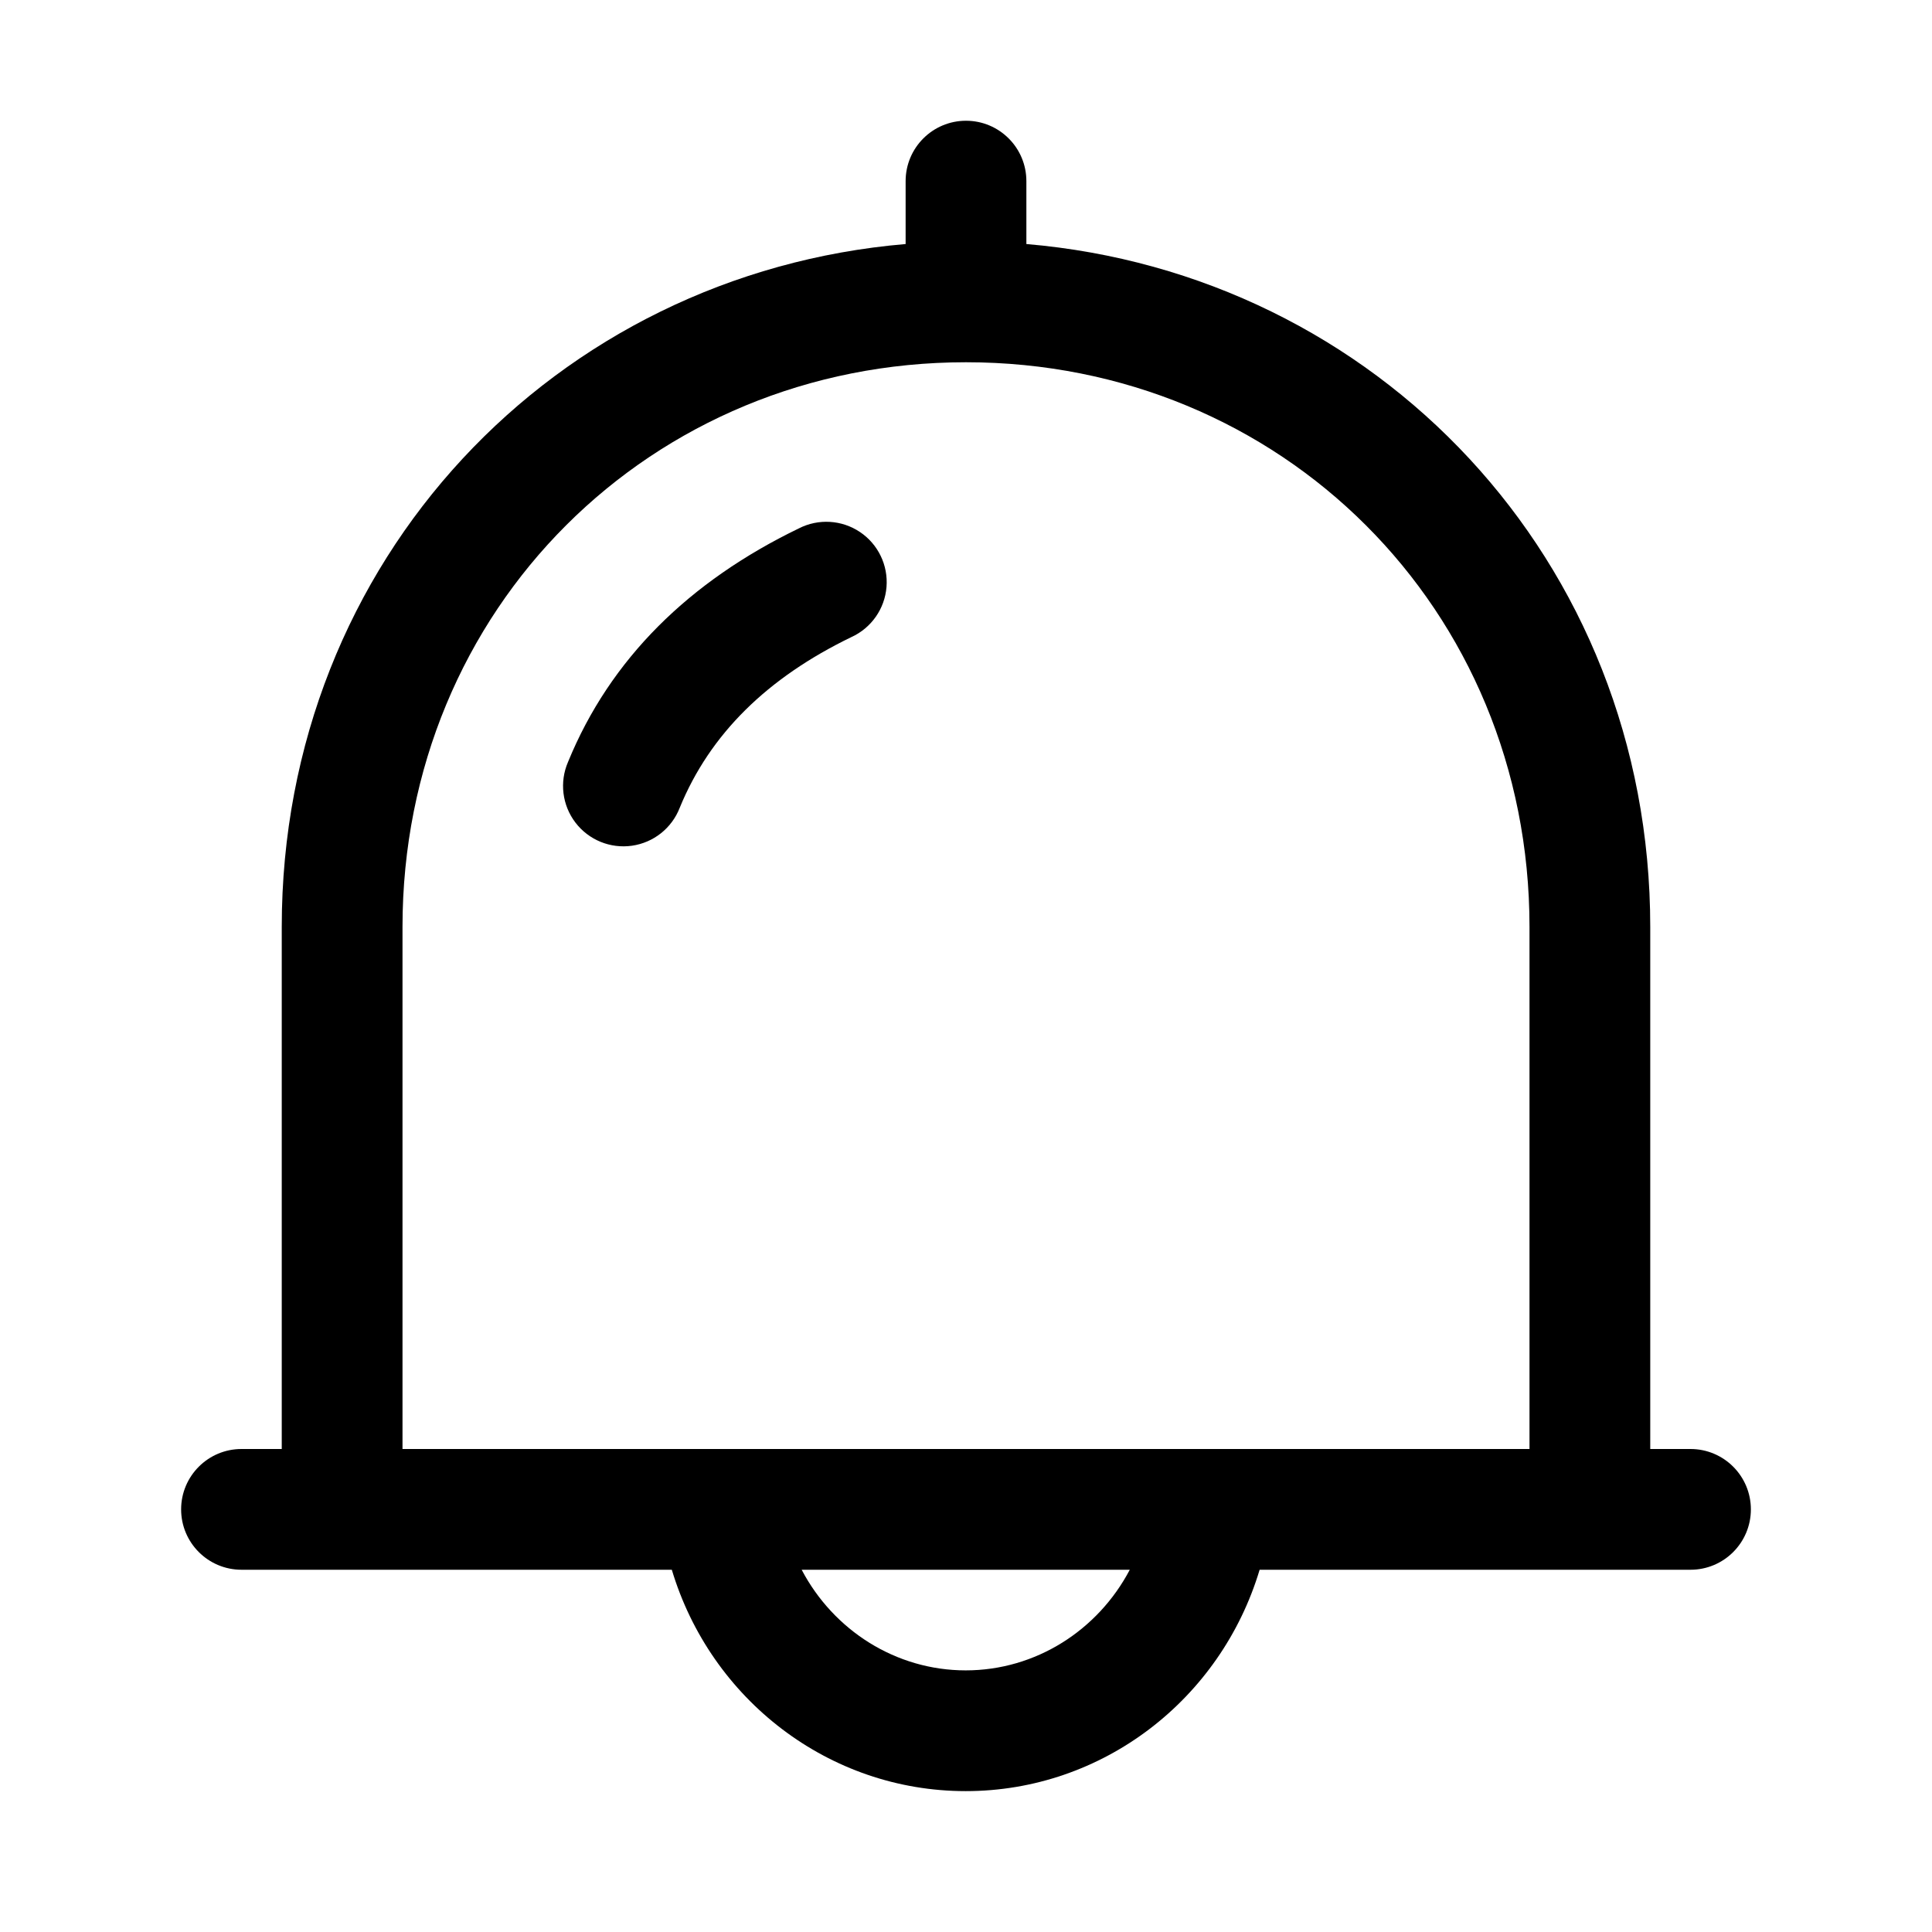
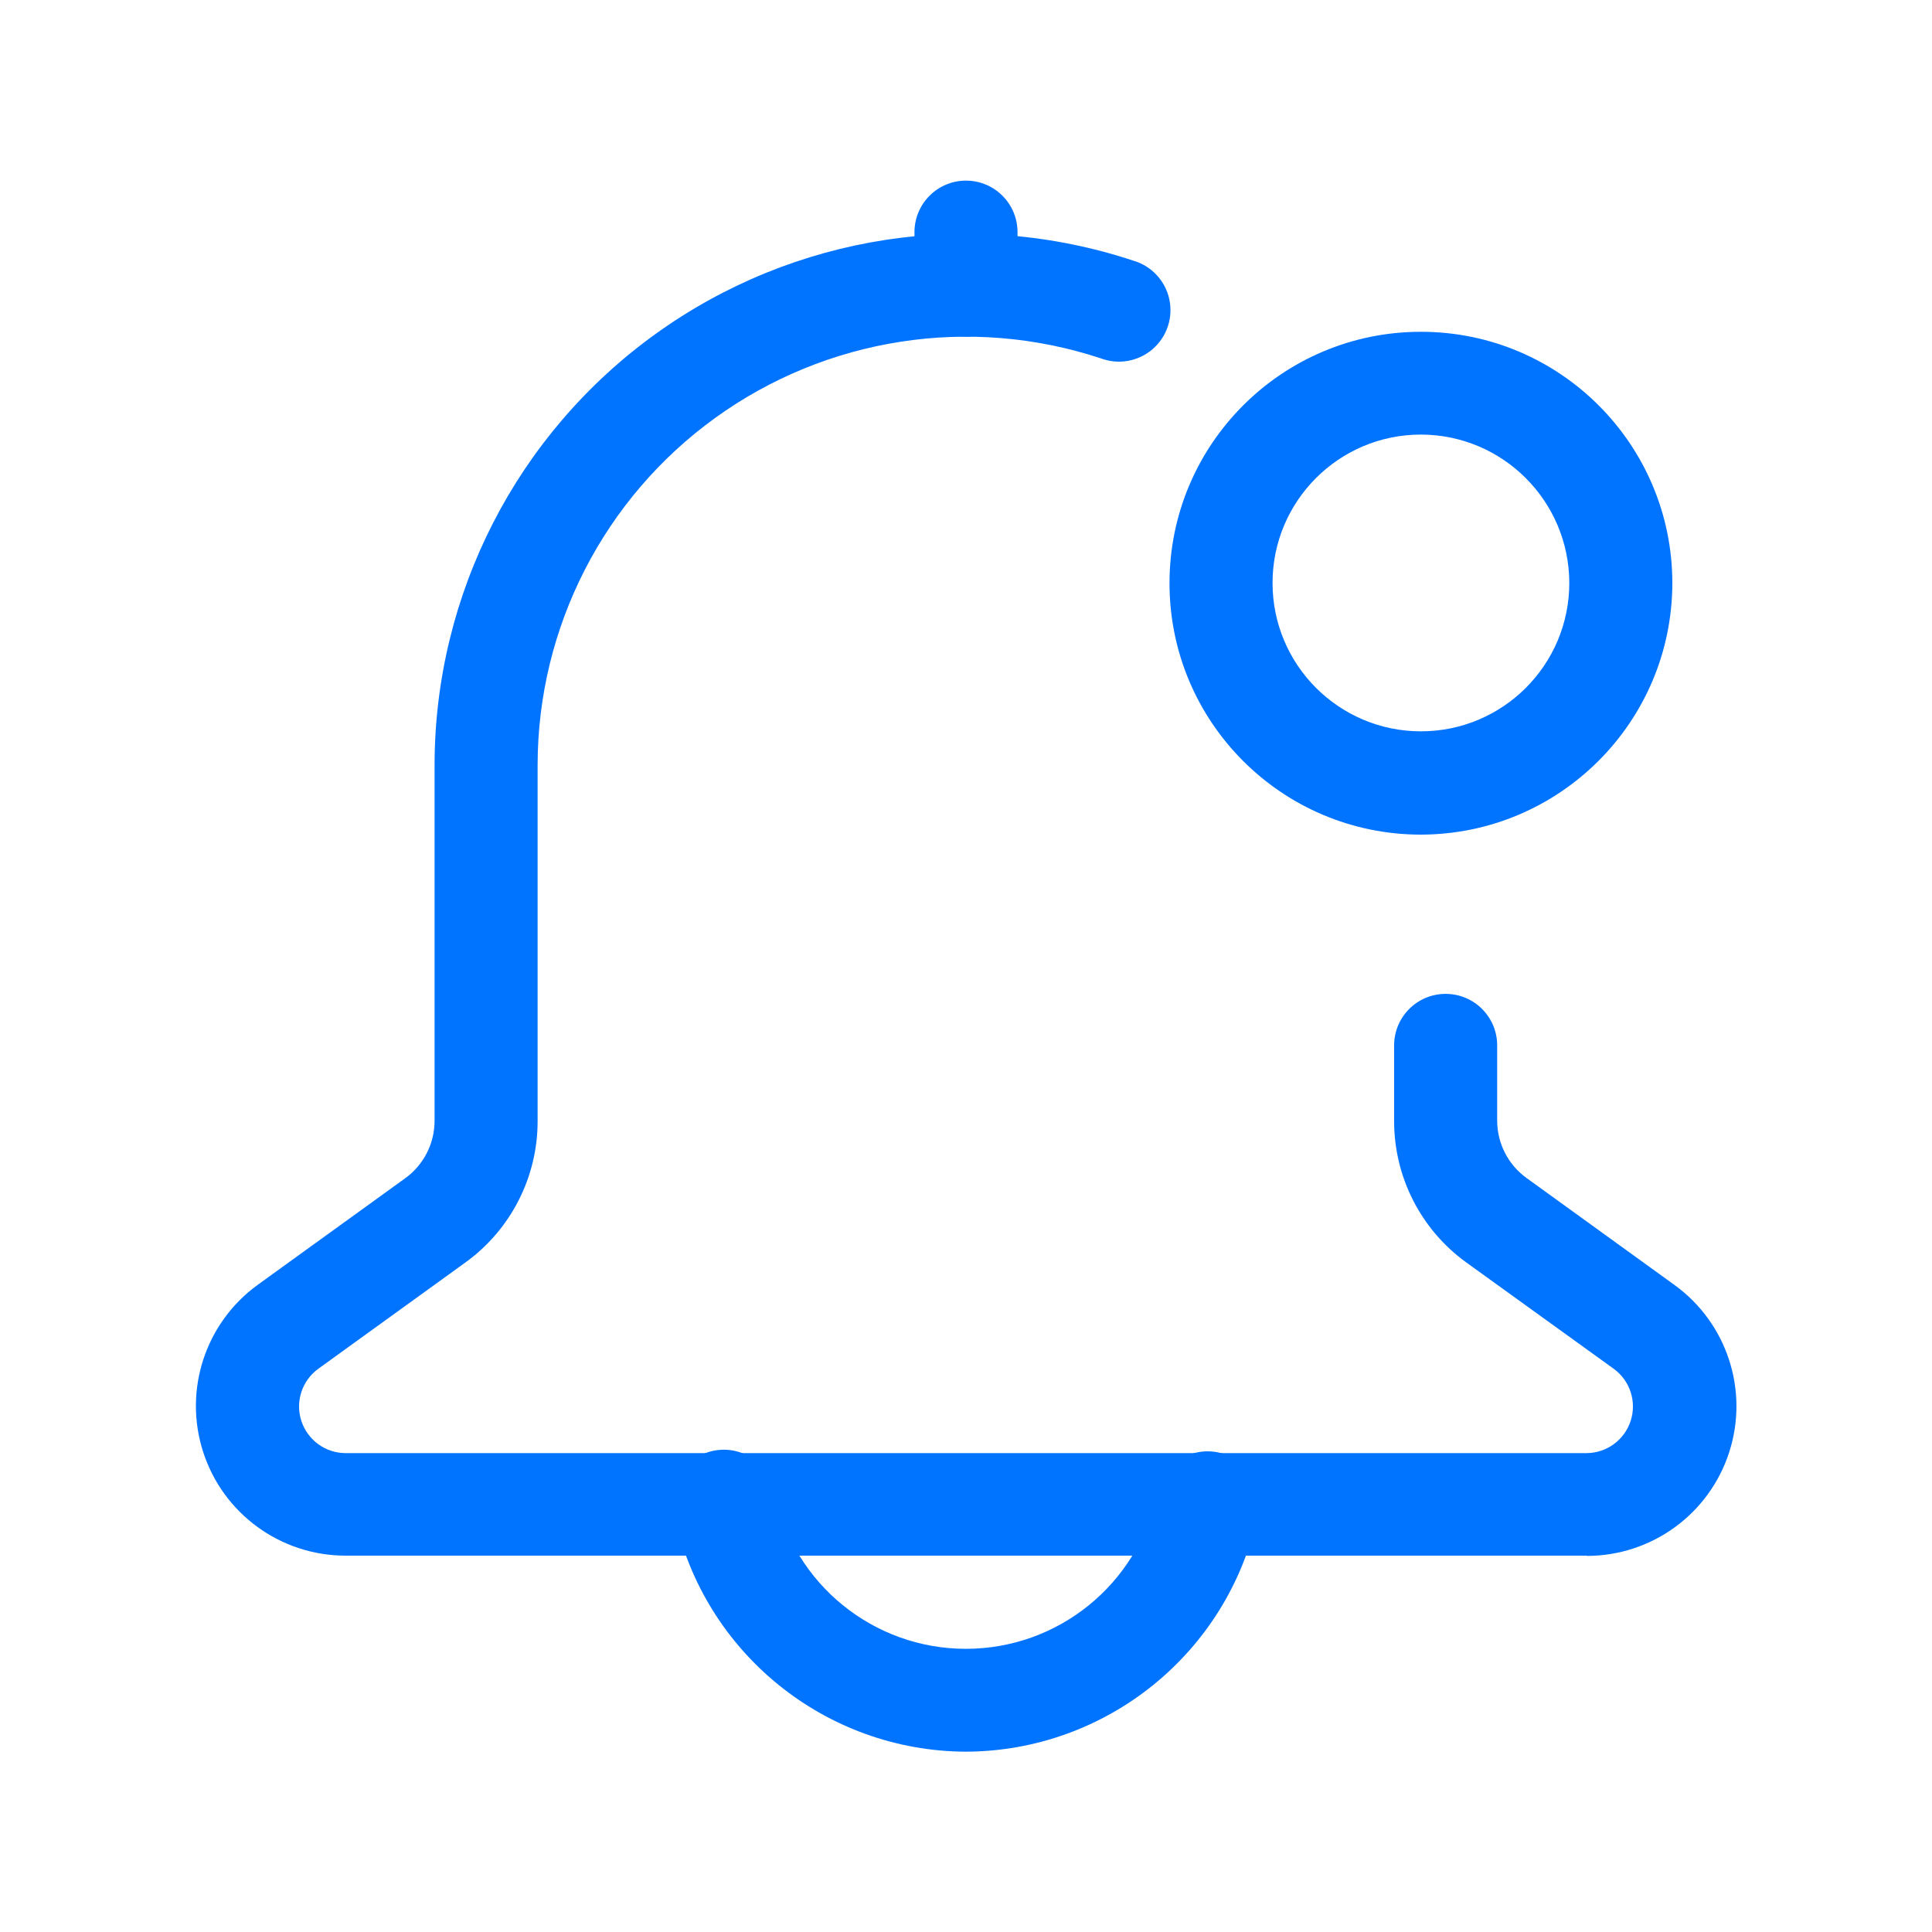
- <svg xmlns="http://www.w3.org/2000/svg" class="icon" width="200px" height="200.00px" viewBox="0 0 1024 1024" version="1.1">
-   <path d="M667.627 832c-20.565 68.651-83.157 117.333-155.776 117.333-72.555 0-135.189-48.64-155.776-117.333H128a32 32 0 0 1 0-64h21.333V491.349C149.333 296.363 294.699 145.067 480 129.344V96a32 32 0 0 1 64 0v33.344c185.301 15.723 330.667 167.04 330.667 362.027V768h21.333a32 32 0 0 1 0 64H667.627z m-68.821 0h-173.909c16.875 32.107 49.899 53.333 86.955 53.333 37.077 0 70.08-21.248 86.955-53.333zM810.667 768V491.349C810.667 322.603 678.955 192 512 192s-298.667 130.624-298.667 299.349V768h597.333zM360.277 428.117a32 32 0 1 1-59.221-24.235c22.4-54.763 64.341-95.765 122.347-123.819a32 32 0 1 1 27.861 57.6c-44.523 21.547-74.944 51.307-90.987 90.453z" fill="#000000" />
+ <svg xmlns="http://www.w3.org/2000/svg" t="1729866846220" class="icon" viewBox="0 0 1024 1024" version="1.1" p-id="1238" width="200" height="200">
+   <path d="M512 178.449a27.307 27.307 0 0 1-27.307-27.307V122.88a27.307 27.307 0 0 1 54.613 0v27.307a27.307 27.307 0 0 1-27.307 28.262zM753.118 442.368a133.257 133.257 0 1 1 133.257-133.257 133.53 133.53 0 0 1-133.257 133.257z m0-212.036a78.643 78.643 0 1 0 78.643 78.643 78.78 78.78 0 0 0-78.643-78.643z" fill="#0073FF" p-id="1239" />
+   <path d="M840.909 824.525H182.955A79.326 79.326 0 0 1 136.533 681.028l78.234-56.525a37.547 37.547 0 0 0 15.565-30.31V405.367A281.805 281.805 0 0 1 600.747 138.172a27.307 27.307 0 1 1-17.34 51.746 227.191 227.191 0 0 0-298.462 215.45v188.689A92.297 92.297 0 0 1 246.852 669.013l-78.234 56.525a24.713 24.713 0 0 0 14.473 44.646h657.818a24.713 24.713 0 0 0 14.473-44.646L777.011 669.013a92.297 92.297 0 0 1-38.093-74.547v-40.55a27.307 27.307 0 0 1 54.613 0v40.141a37.547 37.547 0 0 0 15.565 30.31L887.467 681.028a79.326 79.326 0 0 1-46.421 143.633z" fill="#0073FF" p-id="1240" />
+   <path d="M512 928.427a158.788 158.788 0 0 1-154.556-125.065 27.307 27.307 0 1 1 53.248-11.469 103.492 103.492 0 0 0 202.479 0 27.307 27.307 0 1 1 53.385 11.332A158.788 158.788 0 0 1 512 928.427z" fill="#0073FF" p-id="1241" />
</svg>
